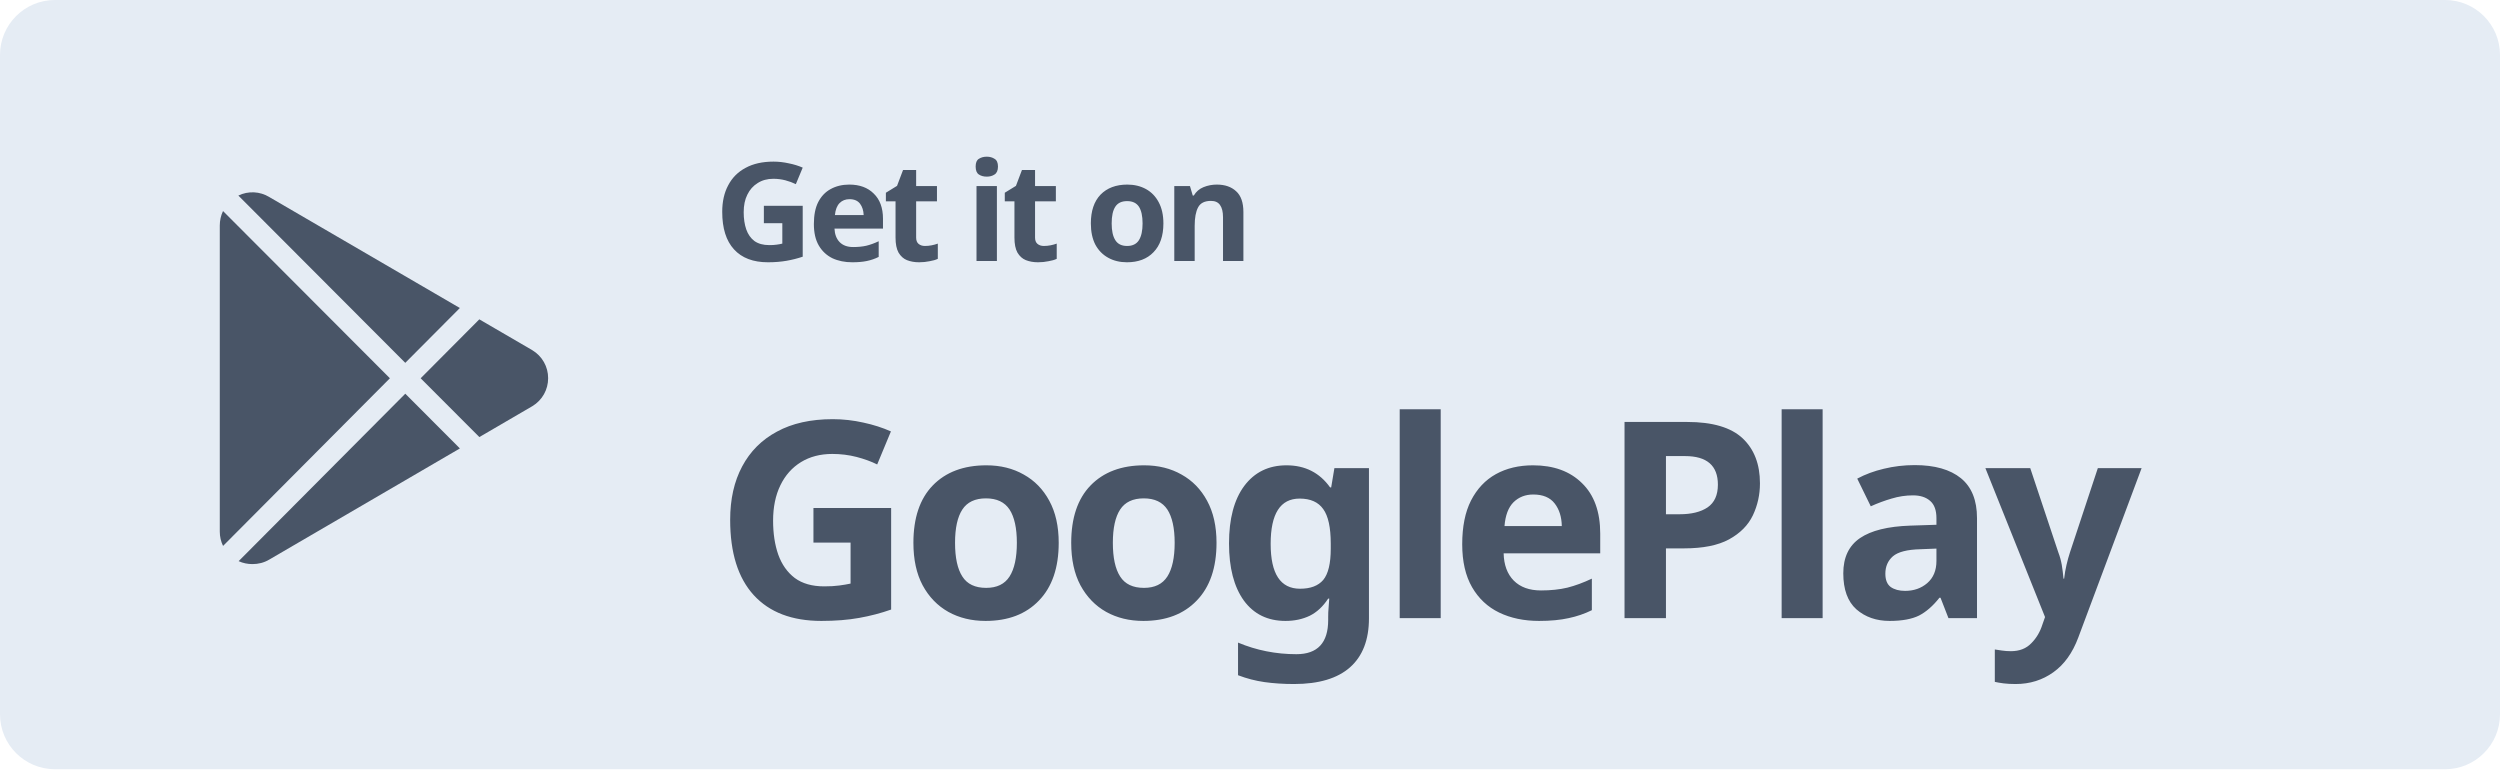
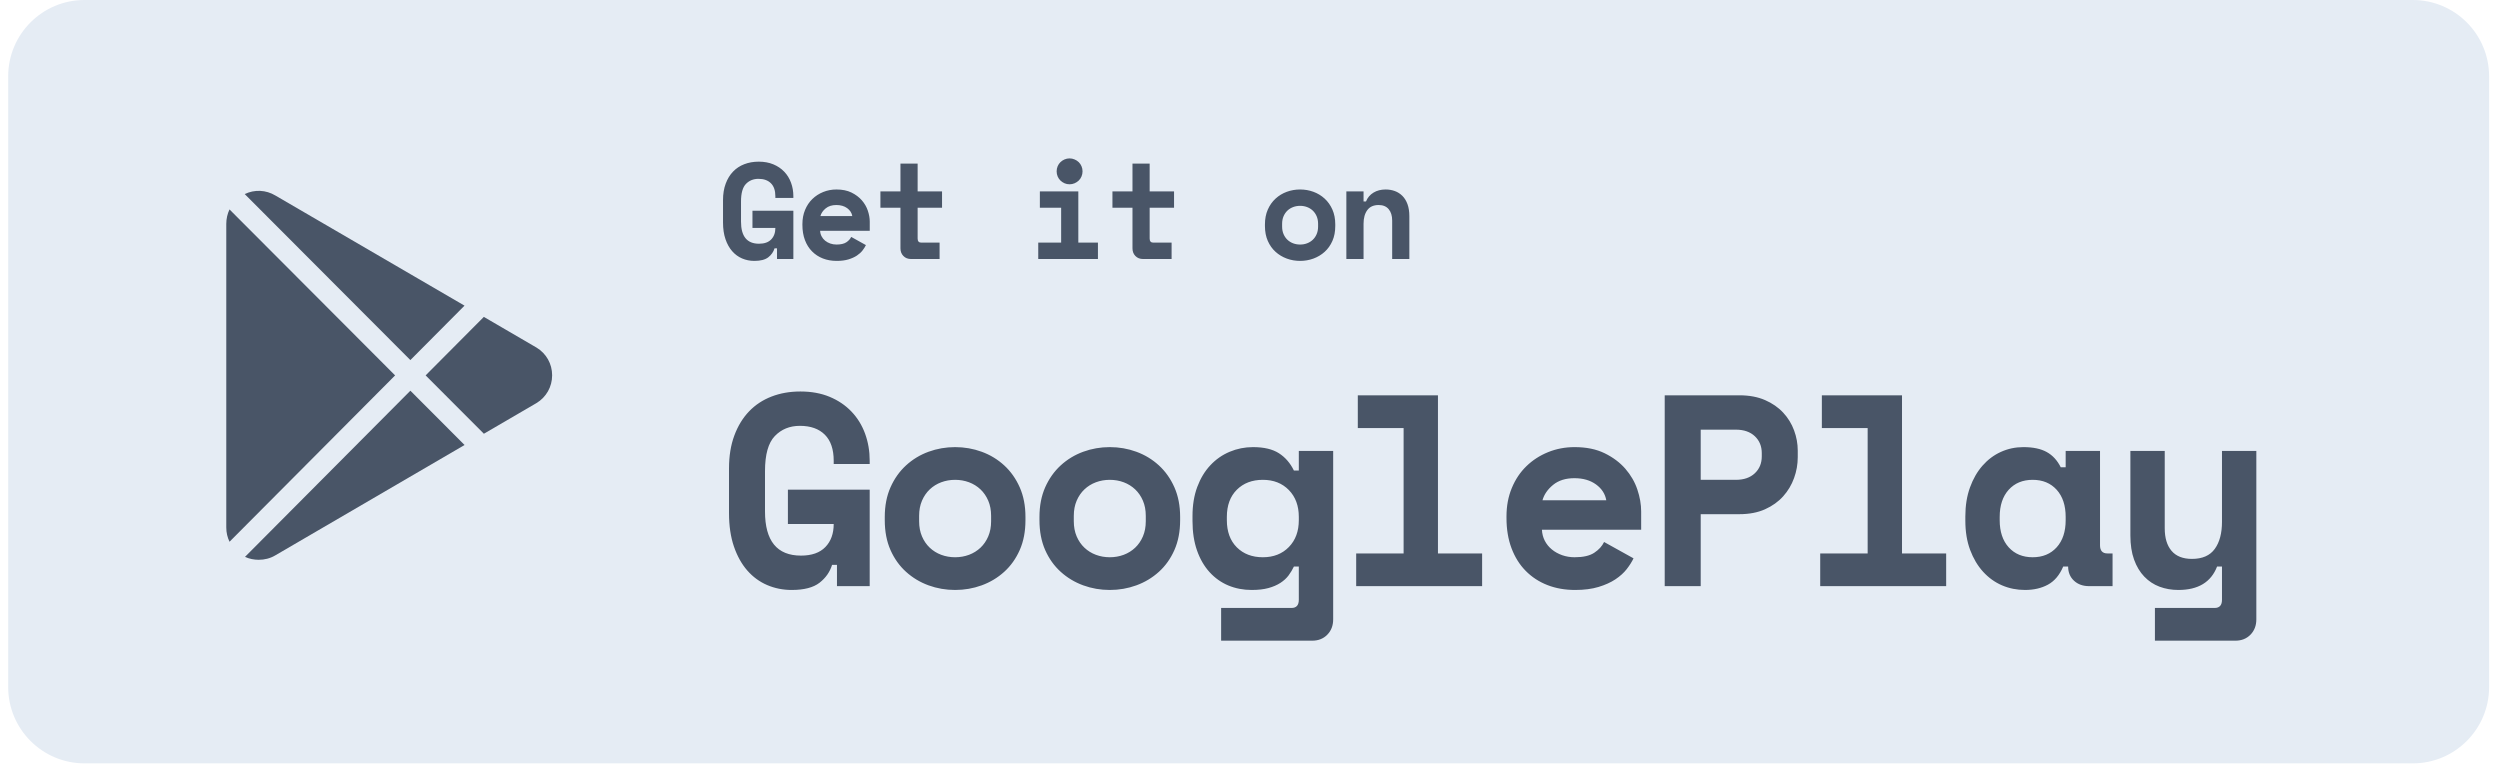
- <svg xmlns="http://www.w3.org/2000/svg" width="182" height="56">
-   <g fill="none" fill-rule="evenodd">
-     <rect width="182" height="56" fill="#E5ECF4" rx="4" />
-     <g fill="#495567" font-family="space mono" font-weight="700">
-       <text font-size="20" letter-spacing="-.893" transform="translate(52 8)">
-         <tspan x="0" y="37">GooglePlay</tspan>
-       </text>
-       <text font-size="10" letter-spacing="-.446" transform="translate(52 8)">
-         <tspan x="0" y="11">Get it on</tspan>
-       </text>
-     </g>
-     <path fill="#495567" fill-rule="nonzero" d="M19.605 14.345a2.348 2.348 0 00-2.253-.108l12.152 12.178 3.973-3.992-13.872-8.078zm-3.37 1.02A2.476 2.476 0 0016 16.42v22.276c0 .373.083.729.238 1.047l12.147-12.205-12.15-12.175zm13.27 13.297l-12.132 12.19c.322.149.665.214 1.007.214.422 0 .844-.101 1.225-.33l13.875-8.09-3.974-3.984zM38.76 25.5a.221.221 0 00-.014-.01l-3.852-2.242-4.27 4.29 4.273 4.28 3.863-2.252a2.362 2.362 0 001.144-2.033A2.36 2.36 0 0038.76 25.5z" />
-   </g>
+ <svg xmlns="http://www.w3.org/2000/svg" width="131" height="40" viewBox="0 0 131 40" fill="none">
+   <rect x="0.429" width="130" height="40" rx="4" fill="#E5ECF4" />
+   <path fill-rule="evenodd" clip-rule="evenodd" d="M42.943 30.536C42.619 30.788 42.133 30.914 41.486 30.914C41.029 30.914 40.6 30.829 40.2 30.657C39.8 30.486 39.453 30.231 39.157 29.893C38.862 29.555 38.629 29.136 38.457 28.636C38.286 28.136 38.2 27.552 38.2 26.886V24.543C38.2 23.895 38.293 23.322 38.479 22.822C38.664 22.322 38.922 21.9 39.25 21.557C39.579 21.214 39.972 20.955 40.429 20.779C40.886 20.602 41.391 20.514 41.943 20.514C42.514 20.514 43.024 20.607 43.472 20.793C43.919 20.979 44.3 21.236 44.614 21.564C44.929 21.893 45.167 22.279 45.329 22.721C45.491 23.164 45.572 23.638 45.572 24.143V24.314H43.686V24.143C43.686 23.543 43.531 23.088 43.222 22.779C42.912 22.469 42.476 22.314 41.914 22.314C41.381 22.314 40.943 22.493 40.6 22.85C40.257 23.207 40.086 23.819 40.086 24.686V26.8C40.086 28.343 40.715 29.114 41.972 29.114C42.533 29.114 42.96 28.964 43.25 28.664C43.541 28.364 43.686 27.962 43.686 27.457H41.286V25.657H45.572V30.714H43.857V29.6H43.6C43.486 29.971 43.267 30.284 42.943 30.536ZM51.441 30.672C50.998 30.834 50.534 30.914 50.048 30.914C49.562 30.914 49.098 30.834 48.655 30.672C48.212 30.51 47.82 30.274 47.477 29.964C47.134 29.655 46.862 29.274 46.662 28.822C46.462 28.369 46.362 27.848 46.362 27.257V27.086C46.362 26.505 46.462 25.988 46.662 25.536C46.862 25.084 47.134 24.7 47.477 24.386C47.82 24.072 48.212 23.834 48.655 23.672C49.098 23.51 49.562 23.429 50.048 23.429C50.534 23.429 50.998 23.51 51.441 23.672C51.884 23.834 52.277 24.072 52.62 24.386C52.962 24.7 53.234 25.084 53.434 25.536C53.634 25.988 53.734 26.505 53.734 27.086V27.257C53.734 27.848 53.634 28.369 53.434 28.822C53.234 29.274 52.962 29.655 52.62 29.964C52.277 30.274 51.884 30.51 51.441 30.672ZM50.048 29.2C49.791 29.2 49.548 29.157 49.32 29.072C49.091 28.986 48.891 28.862 48.72 28.7C48.548 28.538 48.412 28.341 48.312 28.107C48.212 27.874 48.162 27.61 48.162 27.314V27.029C48.162 26.733 48.212 26.469 48.312 26.236C48.412 26.003 48.548 25.805 48.72 25.643C48.891 25.481 49.091 25.357 49.32 25.271C49.548 25.186 49.791 25.143 50.048 25.143C50.305 25.143 50.548 25.186 50.777 25.271C51.005 25.357 51.205 25.481 51.377 25.643C51.548 25.805 51.684 26.003 51.784 26.236C51.884 26.469 51.934 26.733 51.934 27.029V27.314C51.934 27.61 51.884 27.874 51.784 28.107C51.684 28.341 51.548 28.538 51.377 28.7C51.205 28.862 51.005 28.986 50.777 29.072C50.548 29.157 50.305 29.2 50.048 29.2ZM59.546 30.672C59.103 30.834 58.639 30.914 58.153 30.914C57.667 30.914 57.203 30.834 56.76 30.672C56.318 30.51 55.925 30.274 55.582 29.964C55.239 29.655 54.968 29.274 54.767 28.822C54.568 28.369 54.468 27.848 54.468 27.257V27.086C54.468 26.505 54.568 25.988 54.767 25.536C54.968 25.084 55.239 24.7 55.582 24.386C55.925 24.072 56.318 23.834 56.76 23.672C57.203 23.51 57.667 23.429 58.153 23.429C58.639 23.429 59.103 23.51 59.546 23.672C59.989 23.834 60.382 24.072 60.725 24.386C61.068 24.7 61.339 25.084 61.539 25.536C61.739 25.988 61.839 26.505 61.839 27.086V27.257C61.839 27.848 61.739 28.369 61.539 28.822C61.339 29.274 61.068 29.655 60.725 29.964C60.382 30.274 59.989 30.51 59.546 30.672ZM58.153 29.2C57.896 29.2 57.653 29.157 57.425 29.072C57.196 28.986 56.996 28.862 56.825 28.7C56.653 28.538 56.517 28.341 56.417 28.107C56.318 27.874 56.267 27.61 56.267 27.314V27.029C56.267 26.733 56.318 26.469 56.417 26.236C56.517 26.003 56.653 25.805 56.825 25.643C56.996 25.481 57.196 25.357 57.425 25.271C57.653 25.186 57.896 25.143 58.153 25.143C58.41 25.143 58.653 25.186 58.882 25.271C59.11 25.357 59.31 25.481 59.482 25.643C59.653 25.805 59.789 26.003 59.889 26.236C59.989 26.469 60.039 26.733 60.039 27.029V27.314C60.039 27.61 59.989 27.874 59.889 28.107C59.789 28.341 59.653 28.538 59.482 28.7C59.31 28.862 59.11 28.986 58.882 29.072C58.653 29.157 58.41 29.2 58.153 29.2ZM69.551 33.257C69.347 33.467 69.082 33.572 68.758 33.572H63.987V31.857H67.673C67.93 31.857 68.058 31.714 68.058 31.429V29.686H67.801C67.725 29.848 67.632 30.003 67.523 30.15C67.413 30.298 67.27 30.429 67.094 30.543C66.918 30.657 66.708 30.748 66.466 30.814C66.223 30.881 65.93 30.914 65.587 30.914C65.149 30.914 64.742 30.836 64.365 30.679C63.989 30.521 63.661 30.288 63.38 29.979C63.099 29.669 62.88 29.291 62.723 28.843C62.566 28.395 62.487 27.881 62.487 27.3V27.043C62.487 26.471 62.57 25.962 62.737 25.514C62.904 25.067 63.132 24.688 63.423 24.379C63.713 24.069 64.051 23.834 64.437 23.672C64.823 23.51 65.23 23.429 65.658 23.429C66.23 23.429 66.682 23.536 67.016 23.75C67.349 23.964 67.611 24.267 67.801 24.657H68.058V23.629H69.858V32.457C69.858 32.781 69.756 33.048 69.551 33.257ZM66.173 29.2C65.611 29.2 65.156 29.026 64.808 28.679C64.461 28.331 64.287 27.857 64.287 27.257V27.086C64.287 26.486 64.461 26.012 64.808 25.664C65.156 25.317 65.611 25.143 66.173 25.143C66.734 25.143 67.189 25.322 67.537 25.679C67.885 26.036 68.058 26.505 68.058 27.086V27.257C68.058 27.838 67.885 28.307 67.537 28.664C67.189 29.021 66.734 29.2 66.173 29.2ZM77.663 29V30.714H71.064V29H73.549V22.429H71.149V20.714H75.349V29H77.663ZM82.54 30.914C83.007 30.914 83.414 30.862 83.761 30.757C84.109 30.652 84.404 30.519 84.647 30.357C84.89 30.195 85.088 30.017 85.24 29.822C85.392 29.626 85.511 29.438 85.597 29.257L84.054 28.4C83.95 28.619 83.778 28.807 83.54 28.964C83.302 29.122 82.959 29.2 82.511 29.2C82.283 29.2 82.066 29.164 81.861 29.093C81.657 29.021 81.476 28.922 81.319 28.793C81.161 28.664 81.038 28.512 80.947 28.336C80.857 28.16 80.807 27.967 80.797 27.757H85.997V26.8C85.997 26.429 85.93 26.045 85.797 25.65C85.664 25.255 85.454 24.893 85.169 24.564C84.883 24.236 84.521 23.964 84.083 23.75C83.645 23.536 83.121 23.429 82.511 23.429C82.016 23.429 81.552 23.517 81.119 23.693C80.685 23.869 80.307 24.114 79.983 24.429C79.659 24.743 79.404 25.124 79.219 25.572C79.033 26.019 78.94 26.514 78.94 27.057V27.143C78.94 27.733 79.028 28.262 79.204 28.729C79.38 29.195 79.628 29.591 79.947 29.914C80.266 30.238 80.645 30.486 81.083 30.657C81.521 30.829 82.007 30.914 82.54 30.914ZM80.826 26.214H84.169C84.111 25.881 83.933 25.605 83.633 25.386C83.333 25.167 82.954 25.057 82.497 25.057C82.04 25.057 81.669 25.174 81.383 25.407C81.097 25.641 80.911 25.91 80.826 26.214ZM89.117 30.714V26.943H91.145C91.659 26.943 92.107 26.857 92.488 26.686C92.869 26.514 93.186 26.288 93.438 26.007C93.69 25.726 93.881 25.407 94.009 25.05C94.138 24.693 94.202 24.329 94.202 23.957V23.614C94.202 23.253 94.138 22.898 94.009 22.55C93.881 22.203 93.69 21.893 93.438 21.622C93.186 21.35 92.869 21.131 92.488 20.964C92.107 20.798 91.659 20.714 91.145 20.714H87.231V30.714H89.117ZM89.117 25.143H90.959C91.378 25.143 91.709 25.029 91.952 24.8C92.195 24.572 92.317 24.276 92.317 23.914V23.743C92.317 23.381 92.195 23.086 91.952 22.857C91.709 22.629 91.378 22.514 90.959 22.514H89.117V25.143ZM101.979 30.714V29H99.665V20.714H95.465V22.429H97.865V29H95.379V30.714H101.979ZM107.312 30.636C106.97 30.822 106.57 30.914 106.112 30.914C105.684 30.914 105.281 30.834 104.905 30.672C104.529 30.51 104.198 30.271 103.912 29.957C103.627 29.643 103.401 29.262 103.234 28.814C103.067 28.367 102.984 27.857 102.984 27.286V27.057C102.984 26.495 103.065 25.991 103.227 25.543C103.389 25.095 103.608 24.714 103.884 24.4C104.16 24.086 104.481 23.845 104.848 23.679C105.215 23.512 105.608 23.429 106.027 23.429C106.531 23.429 106.939 23.514 107.248 23.686C107.558 23.857 107.803 24.124 107.984 24.486H108.241V23.629H110.041V28.572C110.041 28.857 110.17 29 110.427 29H110.698V30.714H109.47C109.146 30.714 108.881 30.619 108.677 30.429C108.472 30.238 108.37 29.991 108.37 29.686H108.112C107.922 30.134 107.655 30.45 107.312 30.636ZM106.512 29.2C105.989 29.2 105.57 29.026 105.255 28.679C104.941 28.331 104.784 27.857 104.784 27.257V27.086C104.784 26.486 104.941 26.012 105.255 25.664C105.57 25.317 105.989 25.143 106.512 25.143C107.036 25.143 107.455 25.317 107.77 25.664C108.084 26.012 108.241 26.486 108.241 27.086V27.257C108.241 27.857 108.084 28.331 107.77 28.679C107.455 29.026 107.036 29.2 106.512 29.2ZM117.925 33.257C117.72 33.467 117.456 33.572 117.132 33.572H112.918V31.857H116.046C116.303 31.857 116.432 31.714 116.432 31.429V29.686H116.175C115.86 30.505 115.184 30.914 114.146 30.914C113.794 30.914 113.465 30.857 113.16 30.743C112.856 30.629 112.589 30.453 112.36 30.214C112.132 29.976 111.953 29.679 111.825 29.322C111.696 28.964 111.632 28.543 111.632 28.057V23.629H113.432V27.686C113.432 28.191 113.551 28.584 113.789 28.864C114.027 29.145 114.384 29.286 114.86 29.286C115.403 29.286 115.801 29.112 116.053 28.764C116.306 28.417 116.432 27.943 116.432 27.343V23.629H118.232V32.457C118.232 32.781 118.129 33.048 117.925 33.257Z" fill="#495567" />
+   <path fill-rule="evenodd" clip-rule="evenodd" d="M56.046 9.657C56.137 9.657 56.224 9.639 56.307 9.604C56.391 9.568 56.463 9.52 56.525 9.461C56.587 9.401 56.636 9.33 56.671 9.246C56.707 9.163 56.725 9.074 56.725 8.979C56.725 8.883 56.707 8.794 56.671 8.711C56.636 8.627 56.587 8.556 56.525 8.496C56.463 8.437 56.391 8.389 56.307 8.354C56.224 8.318 56.137 8.3 56.046 8.3C55.951 8.3 55.863 8.318 55.782 8.354C55.701 8.389 55.63 8.437 55.568 8.496C55.506 8.556 55.457 8.627 55.421 8.711C55.386 8.794 55.368 8.883 55.368 8.979C55.368 9.074 55.386 9.163 55.421 9.246C55.457 9.33 55.506 9.401 55.568 9.461C55.63 9.52 55.701 9.568 55.782 9.604C55.863 9.639 55.951 9.657 56.046 9.657ZM40.258 13.482C40.096 13.608 39.853 13.671 39.529 13.671C39.3 13.671 39.086 13.629 38.886 13.543C38.686 13.457 38.512 13.33 38.365 13.161C38.217 12.992 38.1 12.782 38.015 12.532C37.929 12.282 37.886 11.991 37.886 11.657V10.486C37.886 10.162 37.933 9.875 38.026 9.625C38.118 9.375 38.247 9.164 38.411 8.993C38.575 8.821 38.772 8.692 39.001 8.604C39.229 8.516 39.481 8.471 39.758 8.471C40.043 8.471 40.298 8.518 40.522 8.611C40.746 8.704 40.936 8.832 41.093 8.996C41.251 9.161 41.37 9.354 41.45 9.575C41.532 9.796 41.572 10.033 41.572 10.286V10.371H40.629V10.286C40.629 9.986 40.552 9.758 40.397 9.604C40.242 9.449 40.024 9.371 39.743 9.371C39.477 9.371 39.258 9.461 39.086 9.639C38.915 9.818 38.829 10.124 38.829 10.557V11.614C38.829 12.386 39.143 12.771 39.772 12.771C40.053 12.771 40.266 12.697 40.411 12.546C40.556 12.396 40.629 12.195 40.629 11.943H39.429V11.043H41.572V13.572H40.715V13.014H40.586C40.529 13.2 40.42 13.356 40.258 13.482ZM44.457 13.593C44.283 13.645 44.079 13.671 43.846 13.671C43.579 13.671 43.336 13.629 43.117 13.543C42.898 13.457 42.709 13.333 42.55 13.171C42.39 13.01 42.266 12.812 42.178 12.579C42.09 12.345 42.046 12.081 42.046 11.786V11.743C42.046 11.472 42.092 11.224 42.185 11C42.278 10.776 42.405 10.586 42.567 10.429C42.729 10.271 42.919 10.149 43.135 10.061C43.352 9.973 43.584 9.929 43.832 9.929C44.136 9.929 44.398 9.982 44.617 10.089C44.836 10.197 45.017 10.332 45.16 10.496C45.303 10.661 45.408 10.842 45.474 11.039C45.541 11.237 45.575 11.429 45.575 11.614V12.093H42.974C42.979 12.198 43.004 12.294 43.05 12.382C43.095 12.47 43.157 12.546 43.235 12.611C43.314 12.675 43.404 12.725 43.507 12.761C43.609 12.796 43.717 12.814 43.832 12.814C44.055 12.814 44.227 12.775 44.346 12.697C44.465 12.618 44.551 12.524 44.603 12.414L45.374 12.843C45.332 12.933 45.272 13.027 45.196 13.125C45.12 13.223 45.021 13.312 44.9 13.393C44.778 13.474 44.63 13.54 44.457 13.593ZM44.66 11.322H42.989C43.032 11.169 43.124 11.035 43.267 10.918C43.41 10.801 43.596 10.743 43.825 10.743C44.053 10.743 44.242 10.798 44.392 10.907C44.542 11.017 44.632 11.155 44.66 11.322ZM49.234 12.714V13.572H47.734C47.572 13.572 47.44 13.519 47.338 13.414C47.235 13.31 47.184 13.176 47.184 13.014V10.886H46.134V10.029H47.184V8.571H48.084V10.029H49.363V10.886H48.084V12.5C48.084 12.643 48.148 12.714 48.277 12.714H49.234ZM57.532 12.714V13.572H54.404V12.714H55.604V10.886H54.489V10.029H56.504V12.714H57.532ZM61.392 13.572V12.714H60.435C60.306 12.714 60.242 12.643 60.242 12.5V10.886H61.52V10.029H60.242V8.571H59.342V10.029H58.292V10.886H59.342V13.014C59.342 13.176 59.393 13.31 59.495 13.414C59.598 13.519 59.73 13.572 59.892 13.572H61.392ZM68.822 13.55C68.6 13.631 68.368 13.671 68.126 13.671C67.883 13.671 67.65 13.631 67.429 13.55C67.208 13.469 67.011 13.351 66.84 13.197C66.668 13.042 66.533 12.851 66.433 12.625C66.333 12.399 66.283 12.138 66.283 11.843V11.757C66.283 11.467 66.333 11.208 66.433 10.982C66.533 10.756 66.668 10.564 66.84 10.407C67.011 10.25 67.208 10.131 67.429 10.05C67.65 9.969 67.883 9.929 68.126 9.929C68.368 9.929 68.6 9.969 68.822 10.05C69.043 10.131 69.24 10.25 69.411 10.407C69.583 10.564 69.718 10.756 69.818 10.982C69.918 11.208 69.968 11.467 69.968 11.757V11.843C69.968 12.138 69.918 12.399 69.818 12.625C69.718 12.851 69.583 13.042 69.411 13.197C69.24 13.351 69.043 13.469 68.822 13.55ZM68.126 12.814C67.997 12.814 67.876 12.793 67.761 12.75C67.647 12.707 67.547 12.645 67.461 12.564C67.376 12.483 67.308 12.385 67.258 12.268C67.208 12.151 67.183 12.019 67.183 11.871V11.729C67.183 11.581 67.208 11.449 67.258 11.332C67.308 11.216 67.376 11.117 67.461 11.036C67.547 10.955 67.647 10.893 67.761 10.85C67.876 10.807 67.997 10.786 68.126 10.786C68.254 10.786 68.376 10.807 68.49 10.85C68.604 10.893 68.704 10.955 68.79 11.036C68.876 11.117 68.943 11.216 68.993 11.332C69.043 11.449 69.068 11.581 69.068 11.729V11.871C69.068 12.019 69.043 12.151 68.993 12.268C68.943 12.385 68.876 12.483 68.79 12.564C68.704 12.645 68.604 12.707 68.49 12.75C68.376 12.793 68.254 12.814 68.126 12.814ZM71.45 11.729V13.572H70.549V10.029H71.45V10.557H71.578C71.659 10.357 71.79 10.202 71.971 10.093C72.152 9.983 72.364 9.929 72.607 9.929C72.778 9.929 72.939 9.956 73.089 10.011C73.239 10.066 73.371 10.15 73.485 10.264C73.6 10.379 73.689 10.524 73.753 10.7C73.817 10.876 73.85 11.086 73.85 11.329V13.572H72.95V11.557C72.95 11.305 72.889 11.106 72.767 10.961C72.646 10.816 72.471 10.743 72.242 10.743C71.976 10.743 71.777 10.832 71.646 11.011C71.515 11.189 71.45 11.429 71.45 11.729Z" fill="#495567" />
+   <path fill-rule="evenodd" clip-rule="evenodd" d="M12.823 10.169C13.341 9.92 13.935 9.947 14.433 10.246L24.341 16.016L21.503 18.868L12.823 10.169ZM11.857 11.73C11.857 11.464 11.916 11.206 12.026 10.974L20.704 19.671L12.027 28.388C11.917 28.161 11.857 27.907 11.857 27.641V11.73ZM21.504 20.473L12.838 29.18C13.068 29.286 13.313 29.333 13.557 29.333C13.859 29.333 14.16 29.261 14.433 29.097L24.343 23.318L21.504 20.473ZM28.104 18.208C28.108 18.209 28.111 18.212 28.115 18.214C28.627 18.524 28.932 19.067 28.932 19.666C28.932 20.265 28.627 20.808 28.115 21.119L25.355 22.728L22.303 19.67L25.353 16.605L28.104 18.208Z" fill="#495567" />
</svg>
